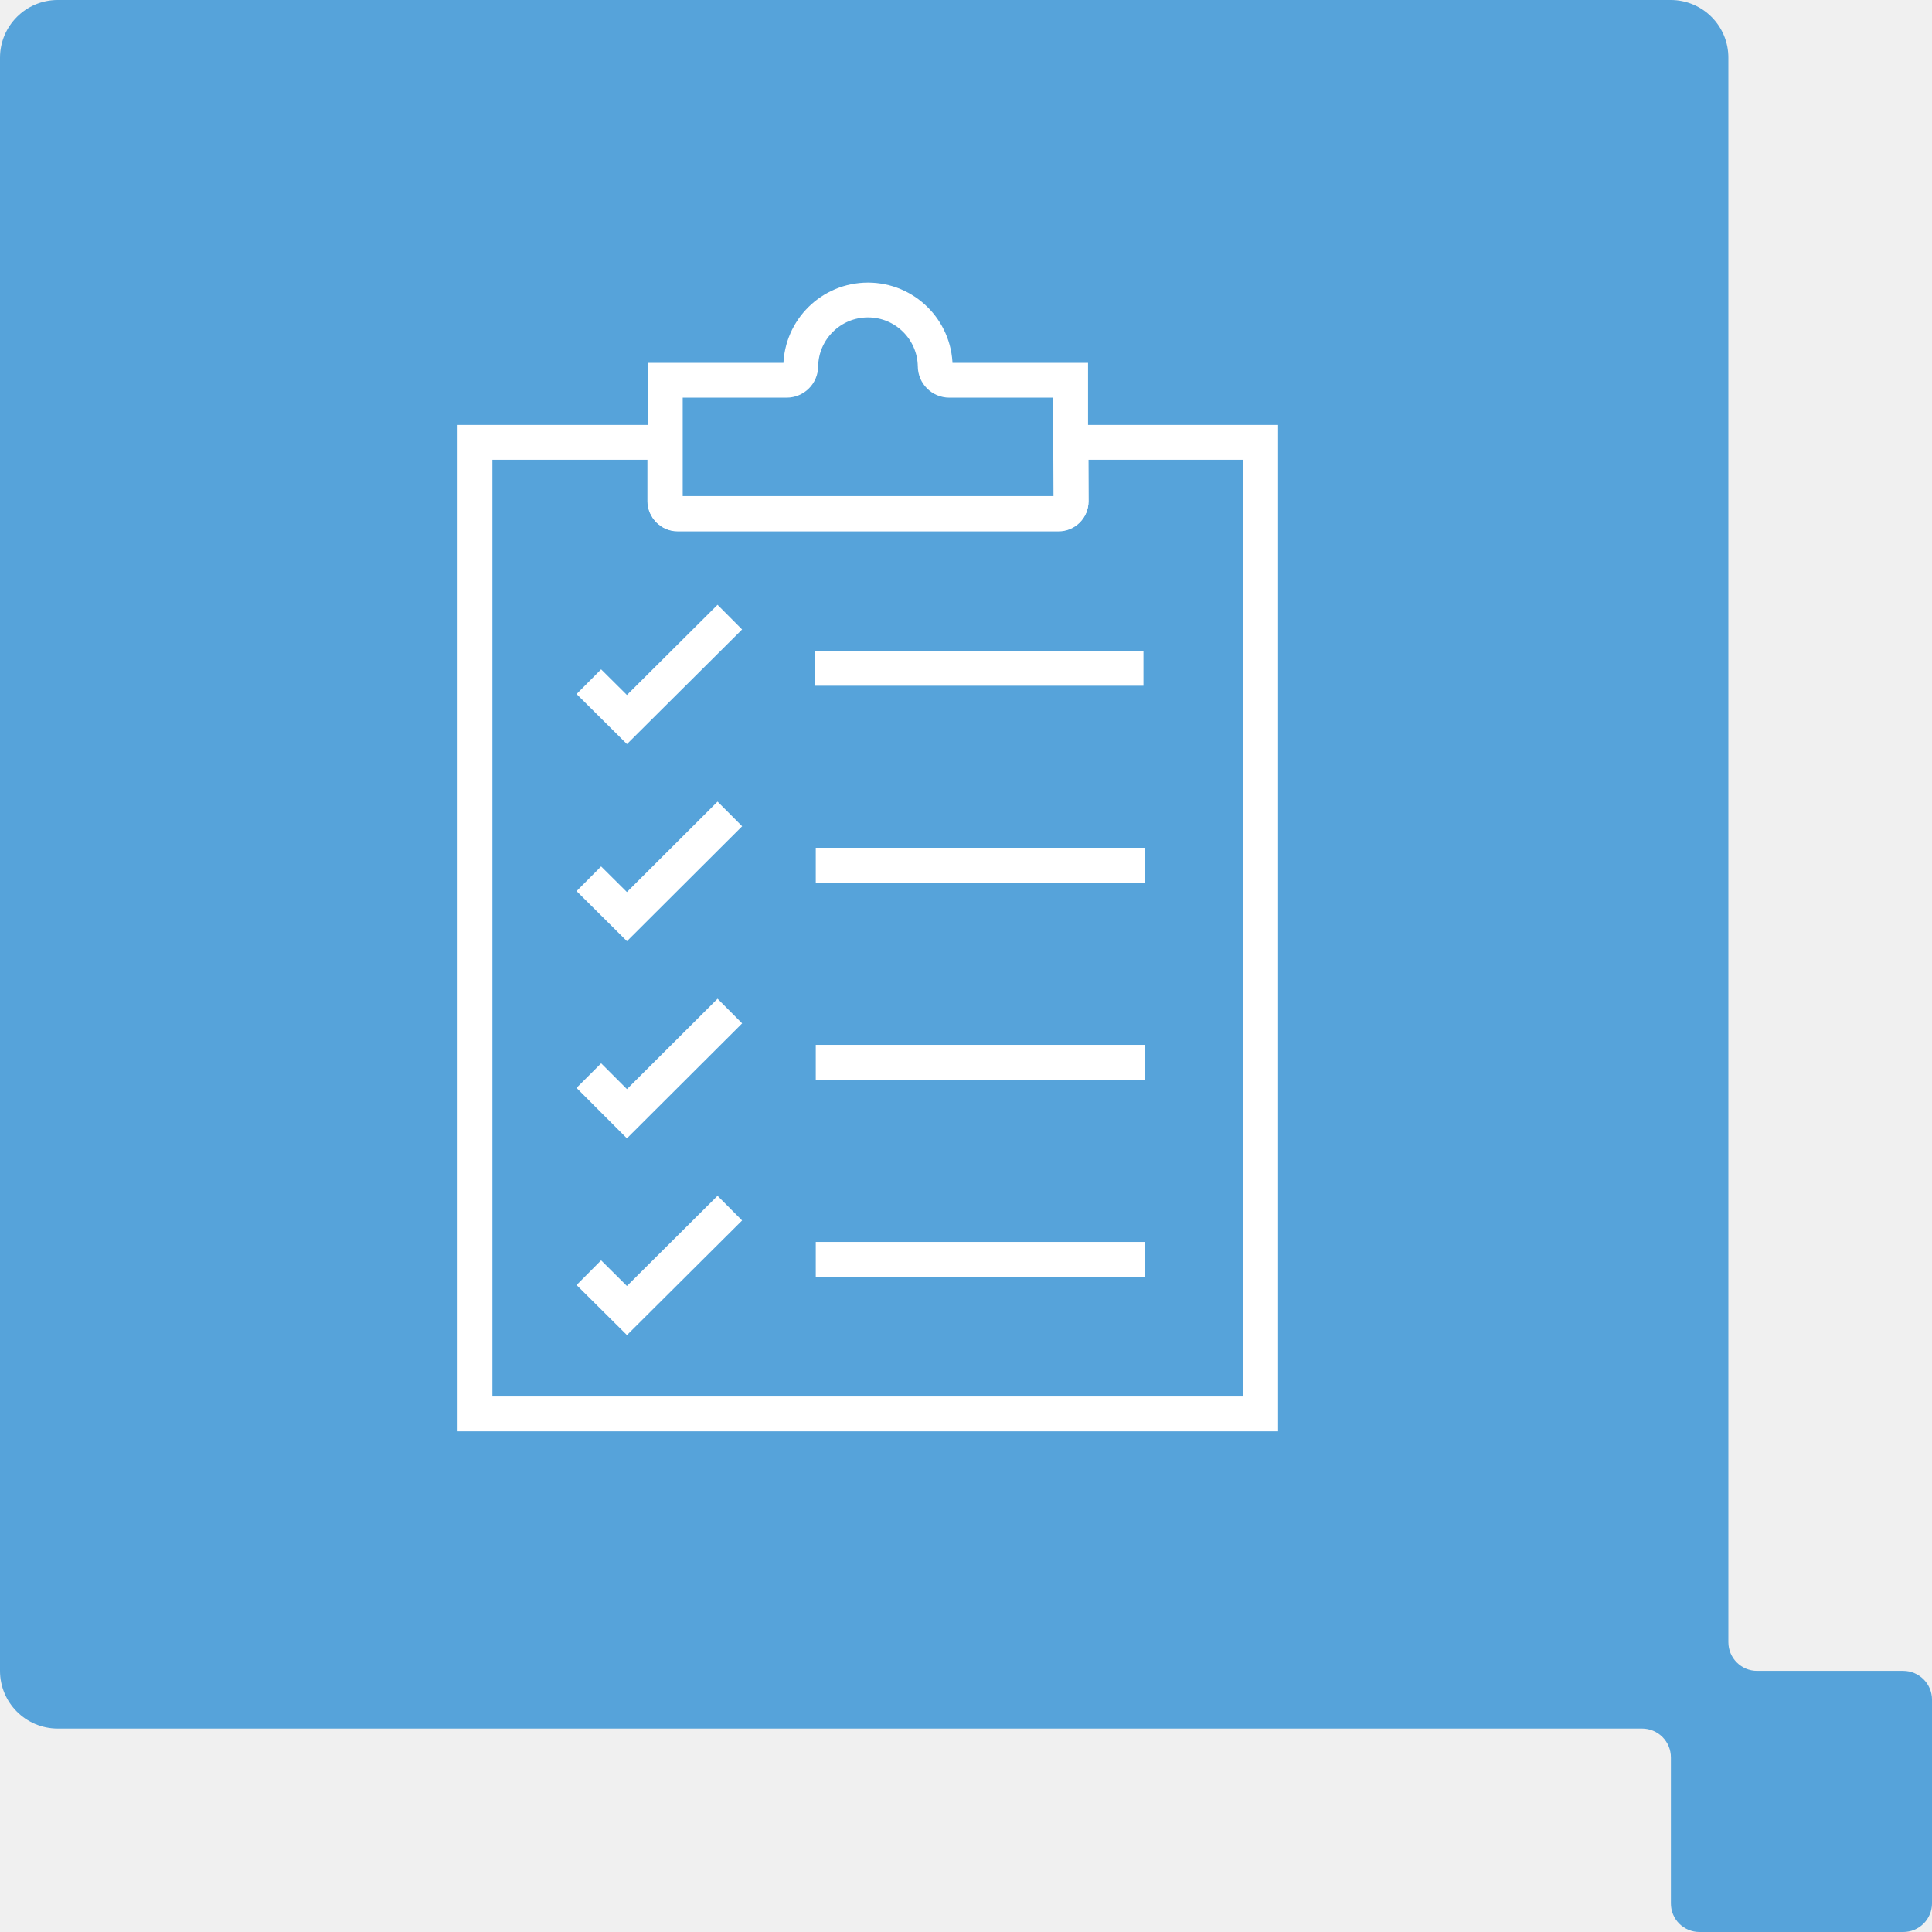
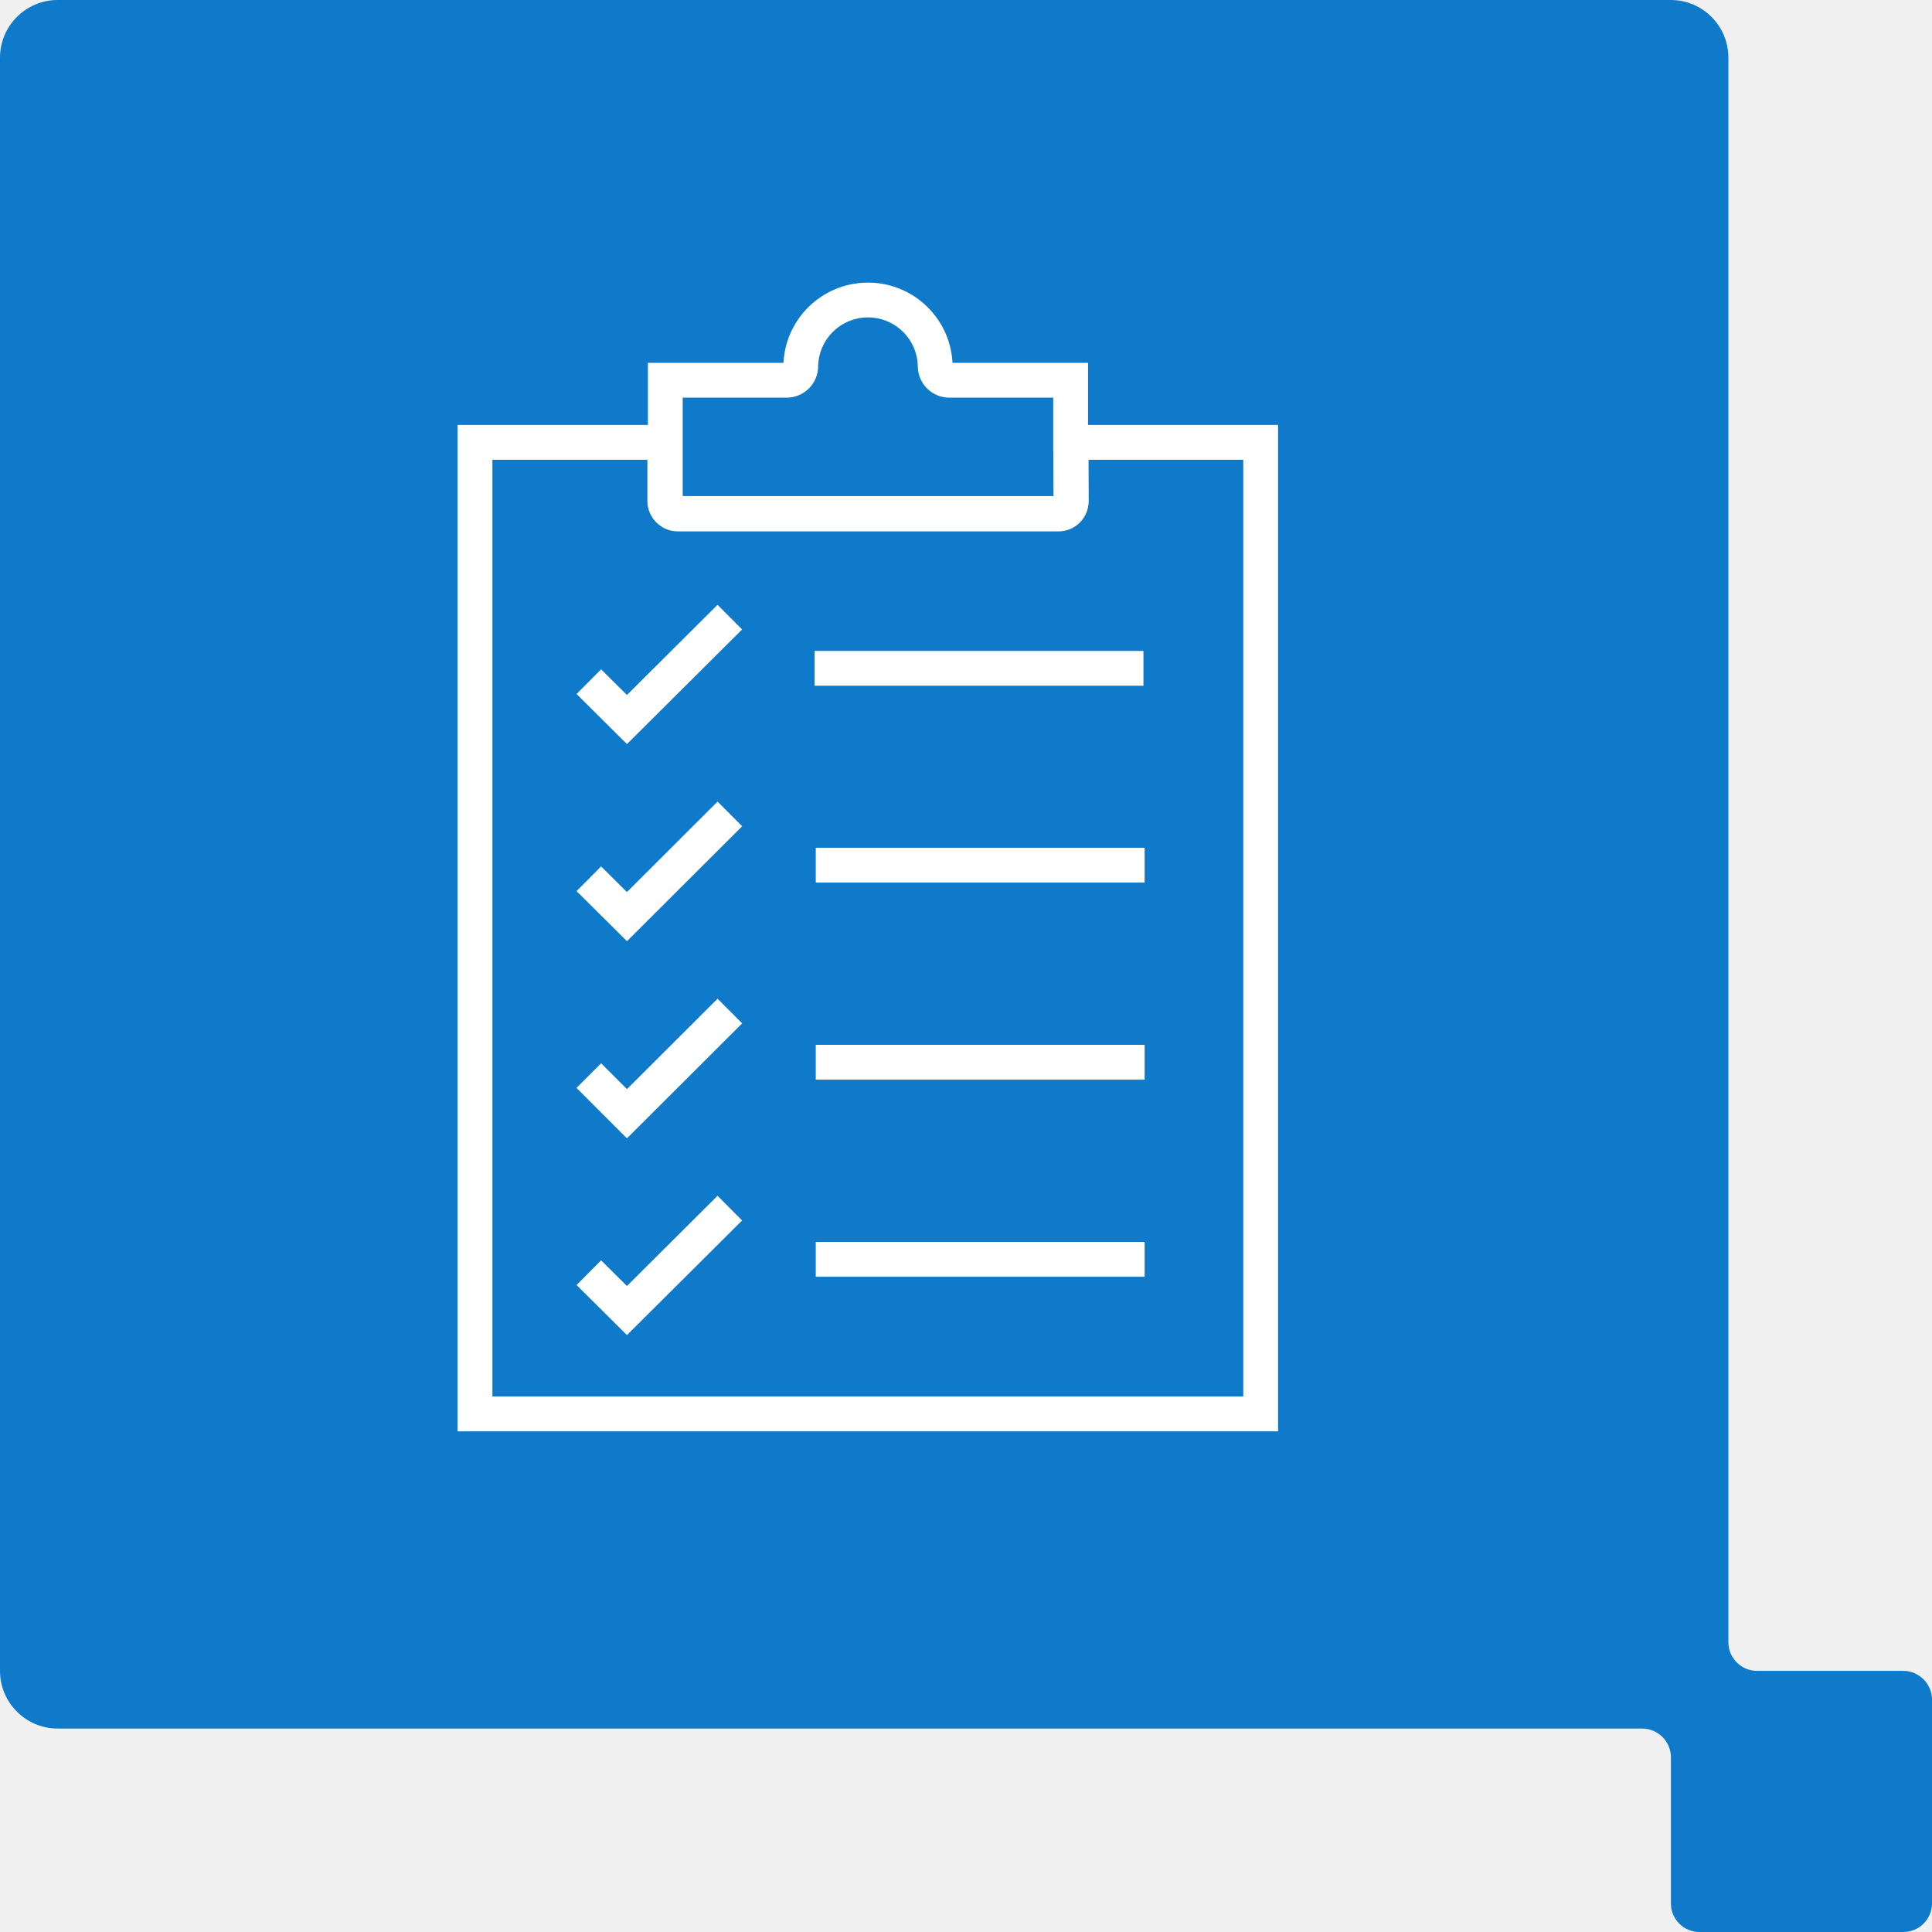
<svg xmlns="http://www.w3.org/2000/svg" width="111" height="111" viewBox="0 0 111 111">
  <g id="Group_1204" data-name="Group 1204" transform="translate(0 -1069)">
-     <path id="Path_273" data-name="Path 273" d="M164.758,274.233h-8.39a1.65,1.65,0,0,1-1.649-1.65V181.55a3.311,3.311,0,0,0-3.3-3.314H58.73a3.318,3.318,0,0,0-3.312,3.314v92.683a3.316,3.316,0,0,0,3.312,3.314h91.024a1.655,1.655,0,0,1,1.663,1.657v8.386a1.639,1.639,0,0,0,1.642,1.646h11.7a1.649,1.649,0,0,0,1.66-1.646v-11.7a1.659,1.659,0,0,0-1.66-1.657" transform="translate(-55.418 890.764)" fill="#56a3da" />
+     <path id="Path_273" data-name="Path 273" d="M164.758,274.233h-8.39a1.65,1.65,0,0,1-1.649-1.65V181.55a3.311,3.311,0,0,0-3.3-3.314H58.73a3.318,3.318,0,0,0-3.312,3.314v92.683a3.316,3.316,0,0,0,3.312,3.314h91.024a1.655,1.655,0,0,1,1.663,1.657v8.386a1.639,1.639,0,0,0,1.642,1.646h11.7a1.649,1.649,0,0,0,1.66-1.646v-11.7a1.659,1.659,0,0,0-1.66-1.657" transform="translate(-55.418 890.764)" fill="#0F7AC9" />
    <g id="RICOH_advisory_001" transform="translate(-153.809 993.302)">
      <g id="Group_1433" data-name="Group 1433" transform="translate(181.1 92.9)">
        <path id="Path_996" data-name="Path 996" d="M215.348,151.8v3.375a.714.714,0,0,1-.711.711H192.716a.714.714,0,0,1-.711-.711V151.8H181.1v55.82h45.139V151.8Z" transform="translate(-181.1 -143.587)" fill="none" stroke="#fff" stroke-miterlimit="10" stroke-width="2" />
        <path id="Path_997" data-name="Path 997" d="M282.788,101.378V97.544h-6.972a.809.809,0,0,1-.809-.809,3.863,3.863,0,0,0-7.725,0,.809.809,0,0,1-.809.809H259.5v6.972a.714.714,0,0,0,.711.711H282.09a.72.72,0,0,0,.725-.725Z" transform="translate(-248.567 -92.9)" fill="none" stroke="#fff" stroke-miterlimit="10" stroke-width="2" />
      </g>
      <g id="Group_1434" data-name="Group 1434" transform="translate(187.64 111.154)">
        <line id="Line_149" data-name="Line 149" x2="18.895" transform="translate(12.969 2.942)" fill="none" stroke="#fff" stroke-miterlimit="10" stroke-width="2" />
        <line id="Line_150" data-name="Line 150" x2="18.895" transform="translate(13.038 14.251)" fill="none" stroke="#fff" stroke-miterlimit="10" stroke-width="2" />
        <line id="Line_151" data-name="Line 151" x2="18.895" transform="translate(13.038 25.574)" fill="none" stroke="#fff" stroke-miterlimit="10" stroke-width="2" />
        <line id="Line_152" data-name="Line 152" x2="18.895" transform="translate(13.038 36.897)" fill="none" stroke="#fff" stroke-miterlimit="10" stroke-width="2" />
        <path id="Path_998" data-name="Path 998" d="M228,227.509l2.189,2.175L236.1,223.8" transform="translate(-228 -223.8)" fill="none" stroke="#fff" stroke-miterlimit="10" stroke-width="2" />
        <path id="Path_999" data-name="Path 999" d="M228,308.623l2.189,2.175,5.913-5.9" transform="translate(-228 -293.591)" fill="none" stroke="#fff" stroke-miterlimit="10" stroke-width="2" />
        <path id="Path_1000" data-name="Path 1000" d="M228,389.809,230.189,392l5.913-5.9" transform="translate(-228 -363.468)" fill="none" stroke="#fff" stroke-miterlimit="10" stroke-width="2" />
        <path id="Path_1001" data-name="Path 1001" d="M228,471.009l2.189,2.175L236.1,467.3" transform="translate(-228 -433.345)" fill="none" stroke="#fff" stroke-miterlimit="10" stroke-width="2" />
      </g>
    </g>
  </g>
</svg>
